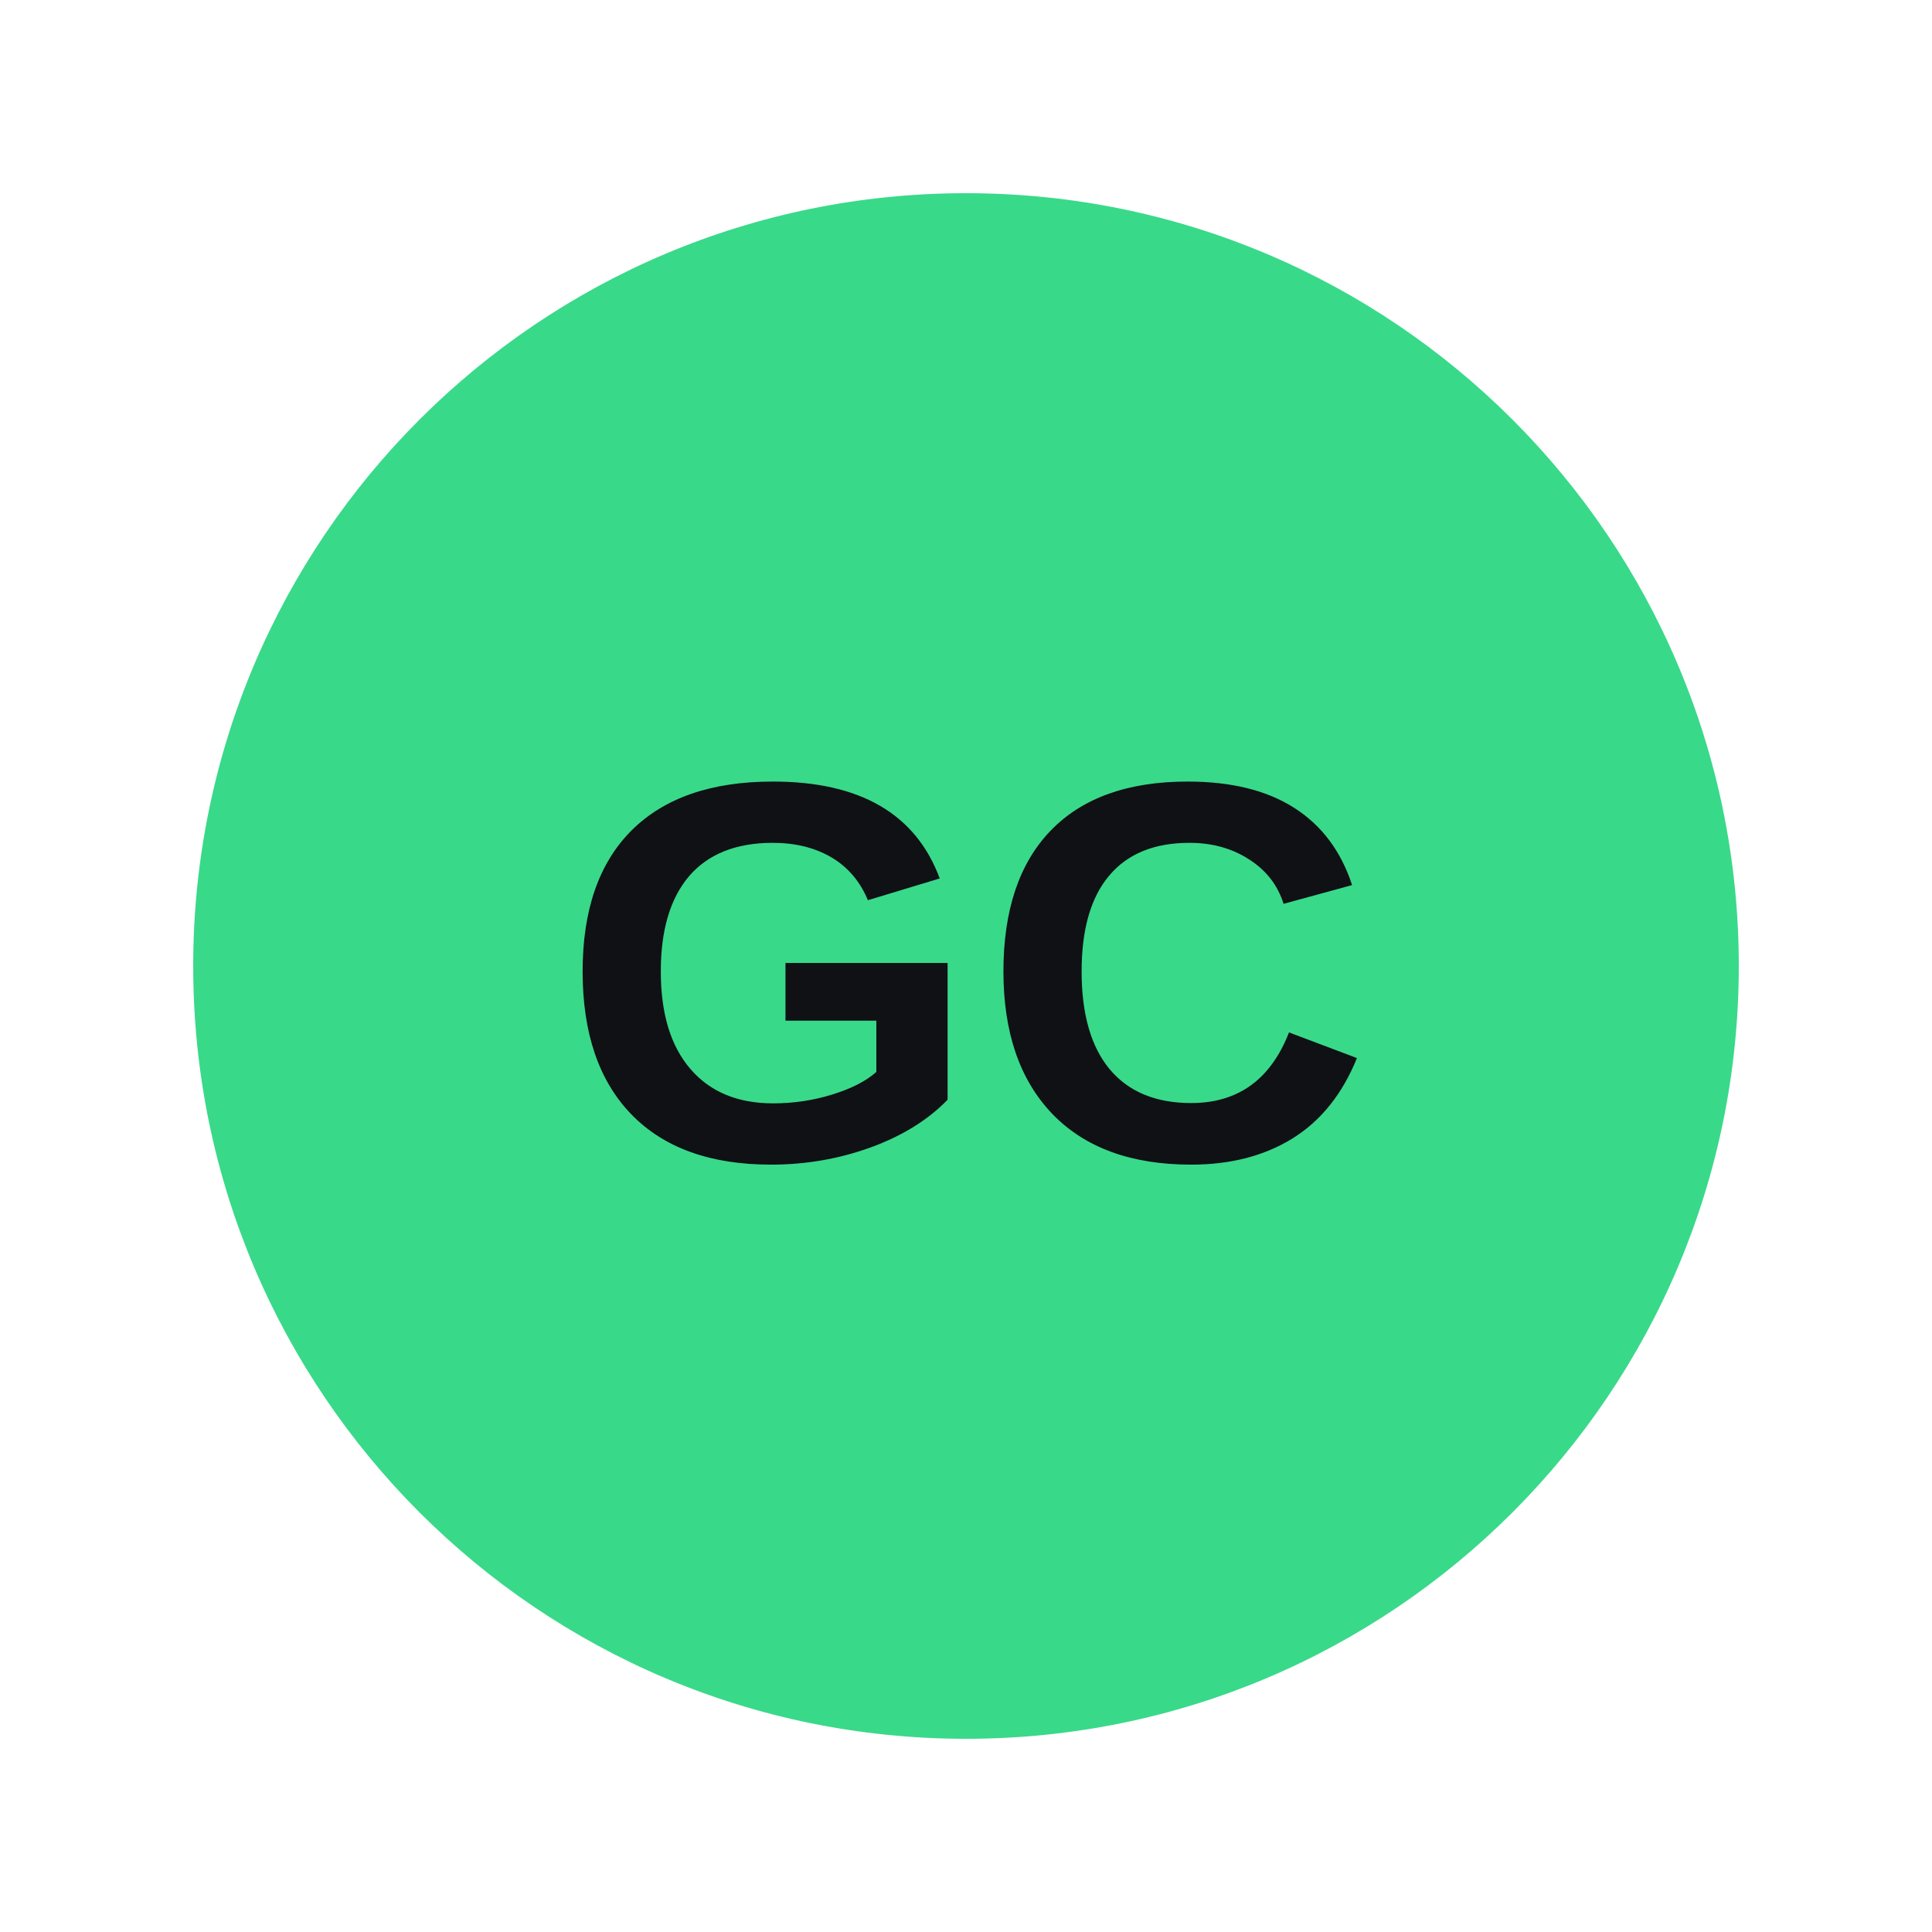
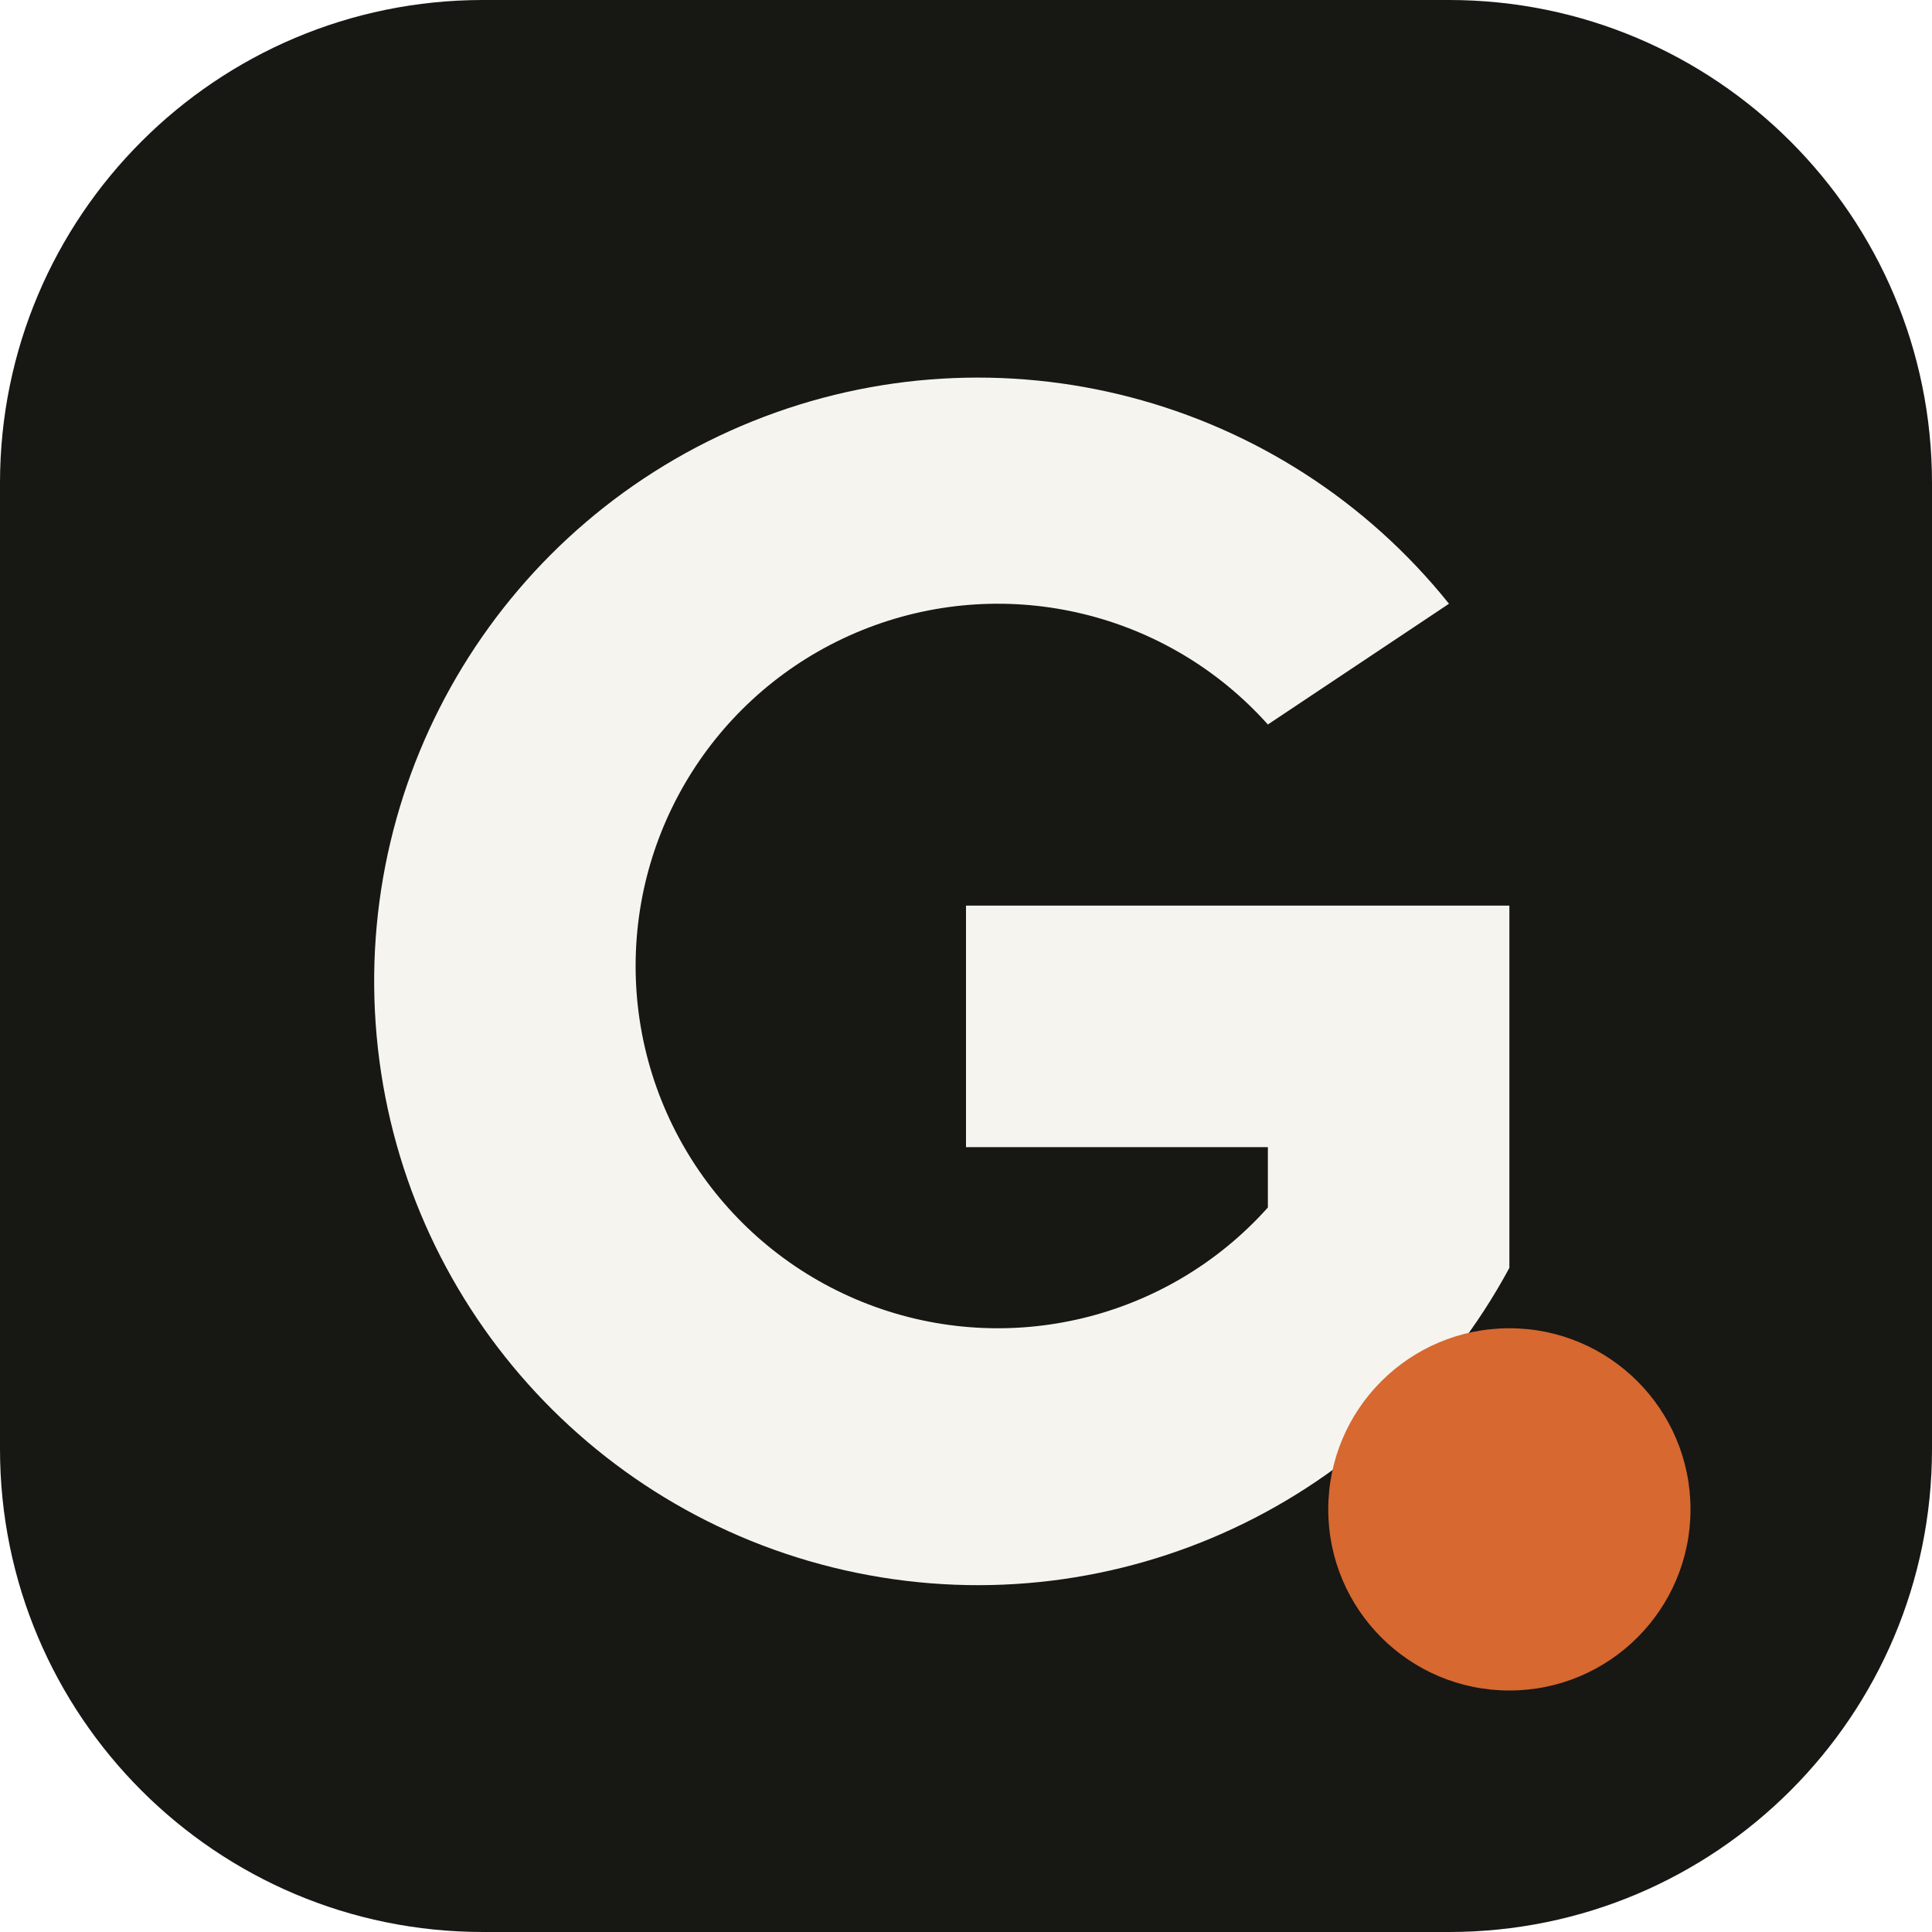
- <svg xmlns="http://www.w3.org/2000/svg" viewBox="0 0 100 100">
-   <circle cx="50" cy="50" r="40" fill="#39d98a" />
-   <text x="50" y="60" font-family="Arial, sans-serif" font-size="28" font-weight="bold" text-anchor="middle" fill="#0f1115">GC</text>
+ <svg xmlns="http://www.w3.org/2000/svg" viewBox="0 0 32 32">
+   <rect width="32" height="32" rx="8" fill="#171714" />
+   <path d="M24 10a10 10 0 1 0 1 11v-6h-9v4h5v1a6 6 0 1 1 0-8Z" fill="#f5f4ef" />
+   <circle cx="25" cy="25" r="3" fill="#d66830" />
</svg>
